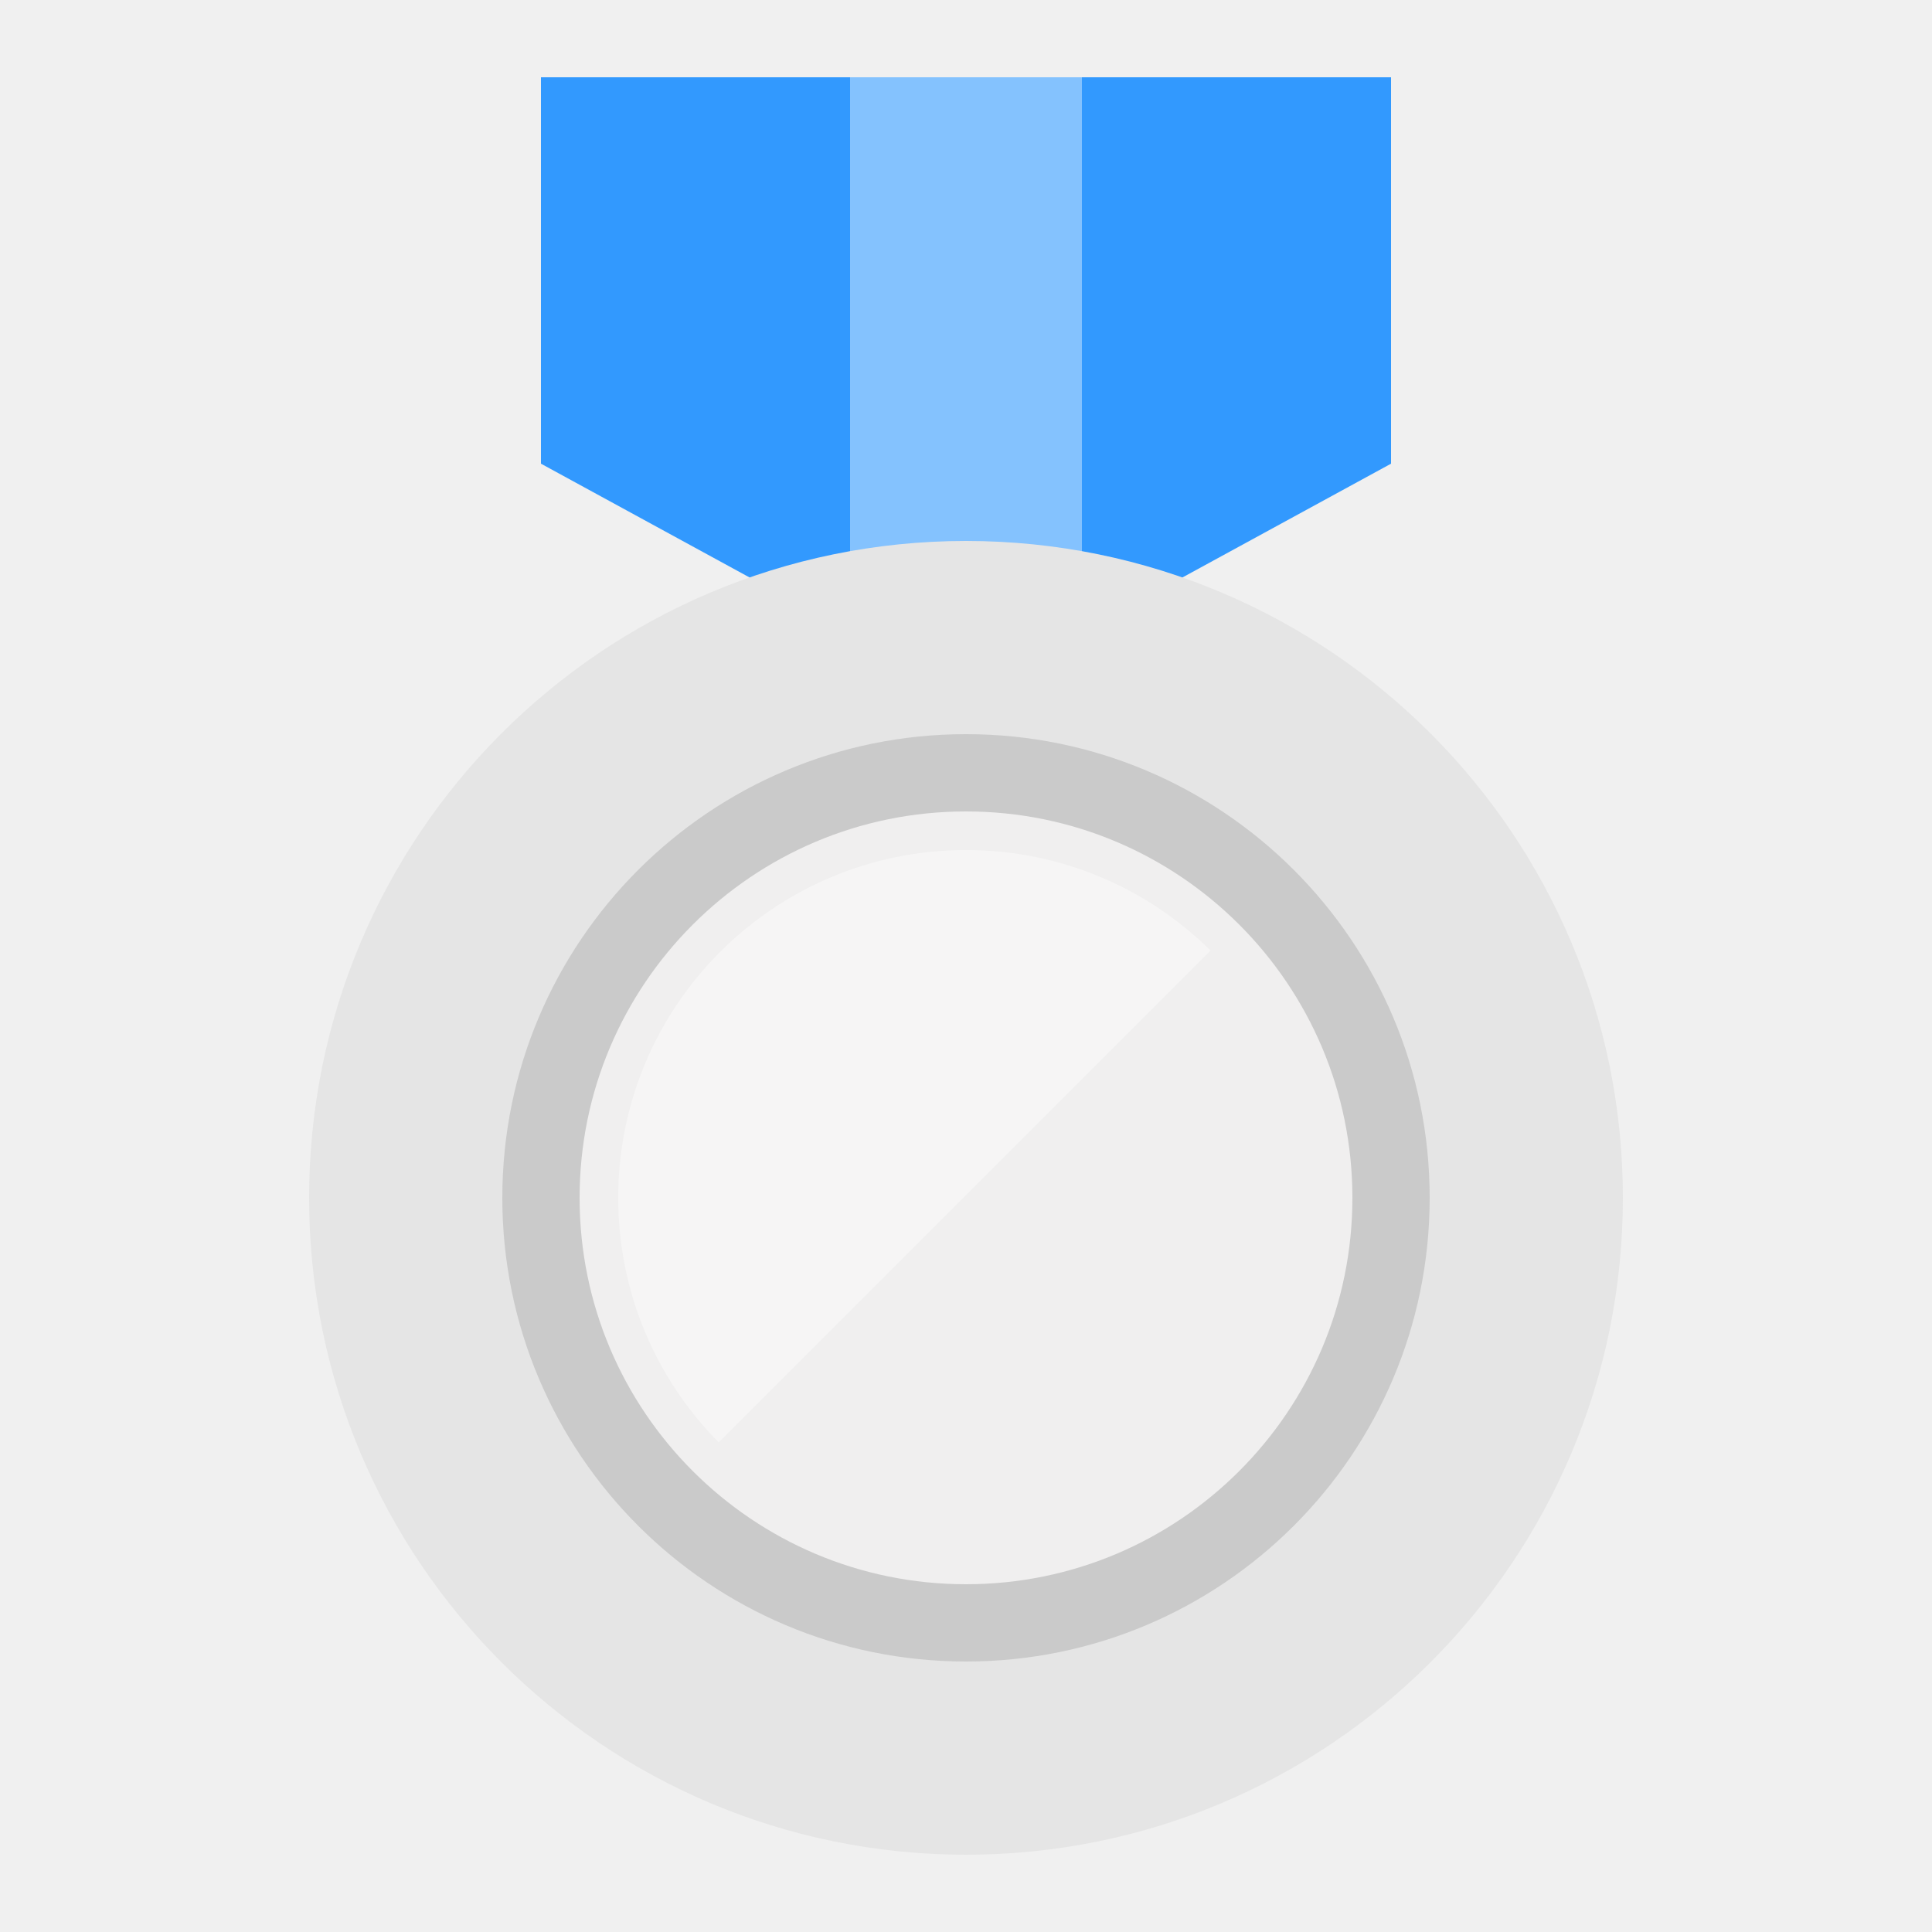
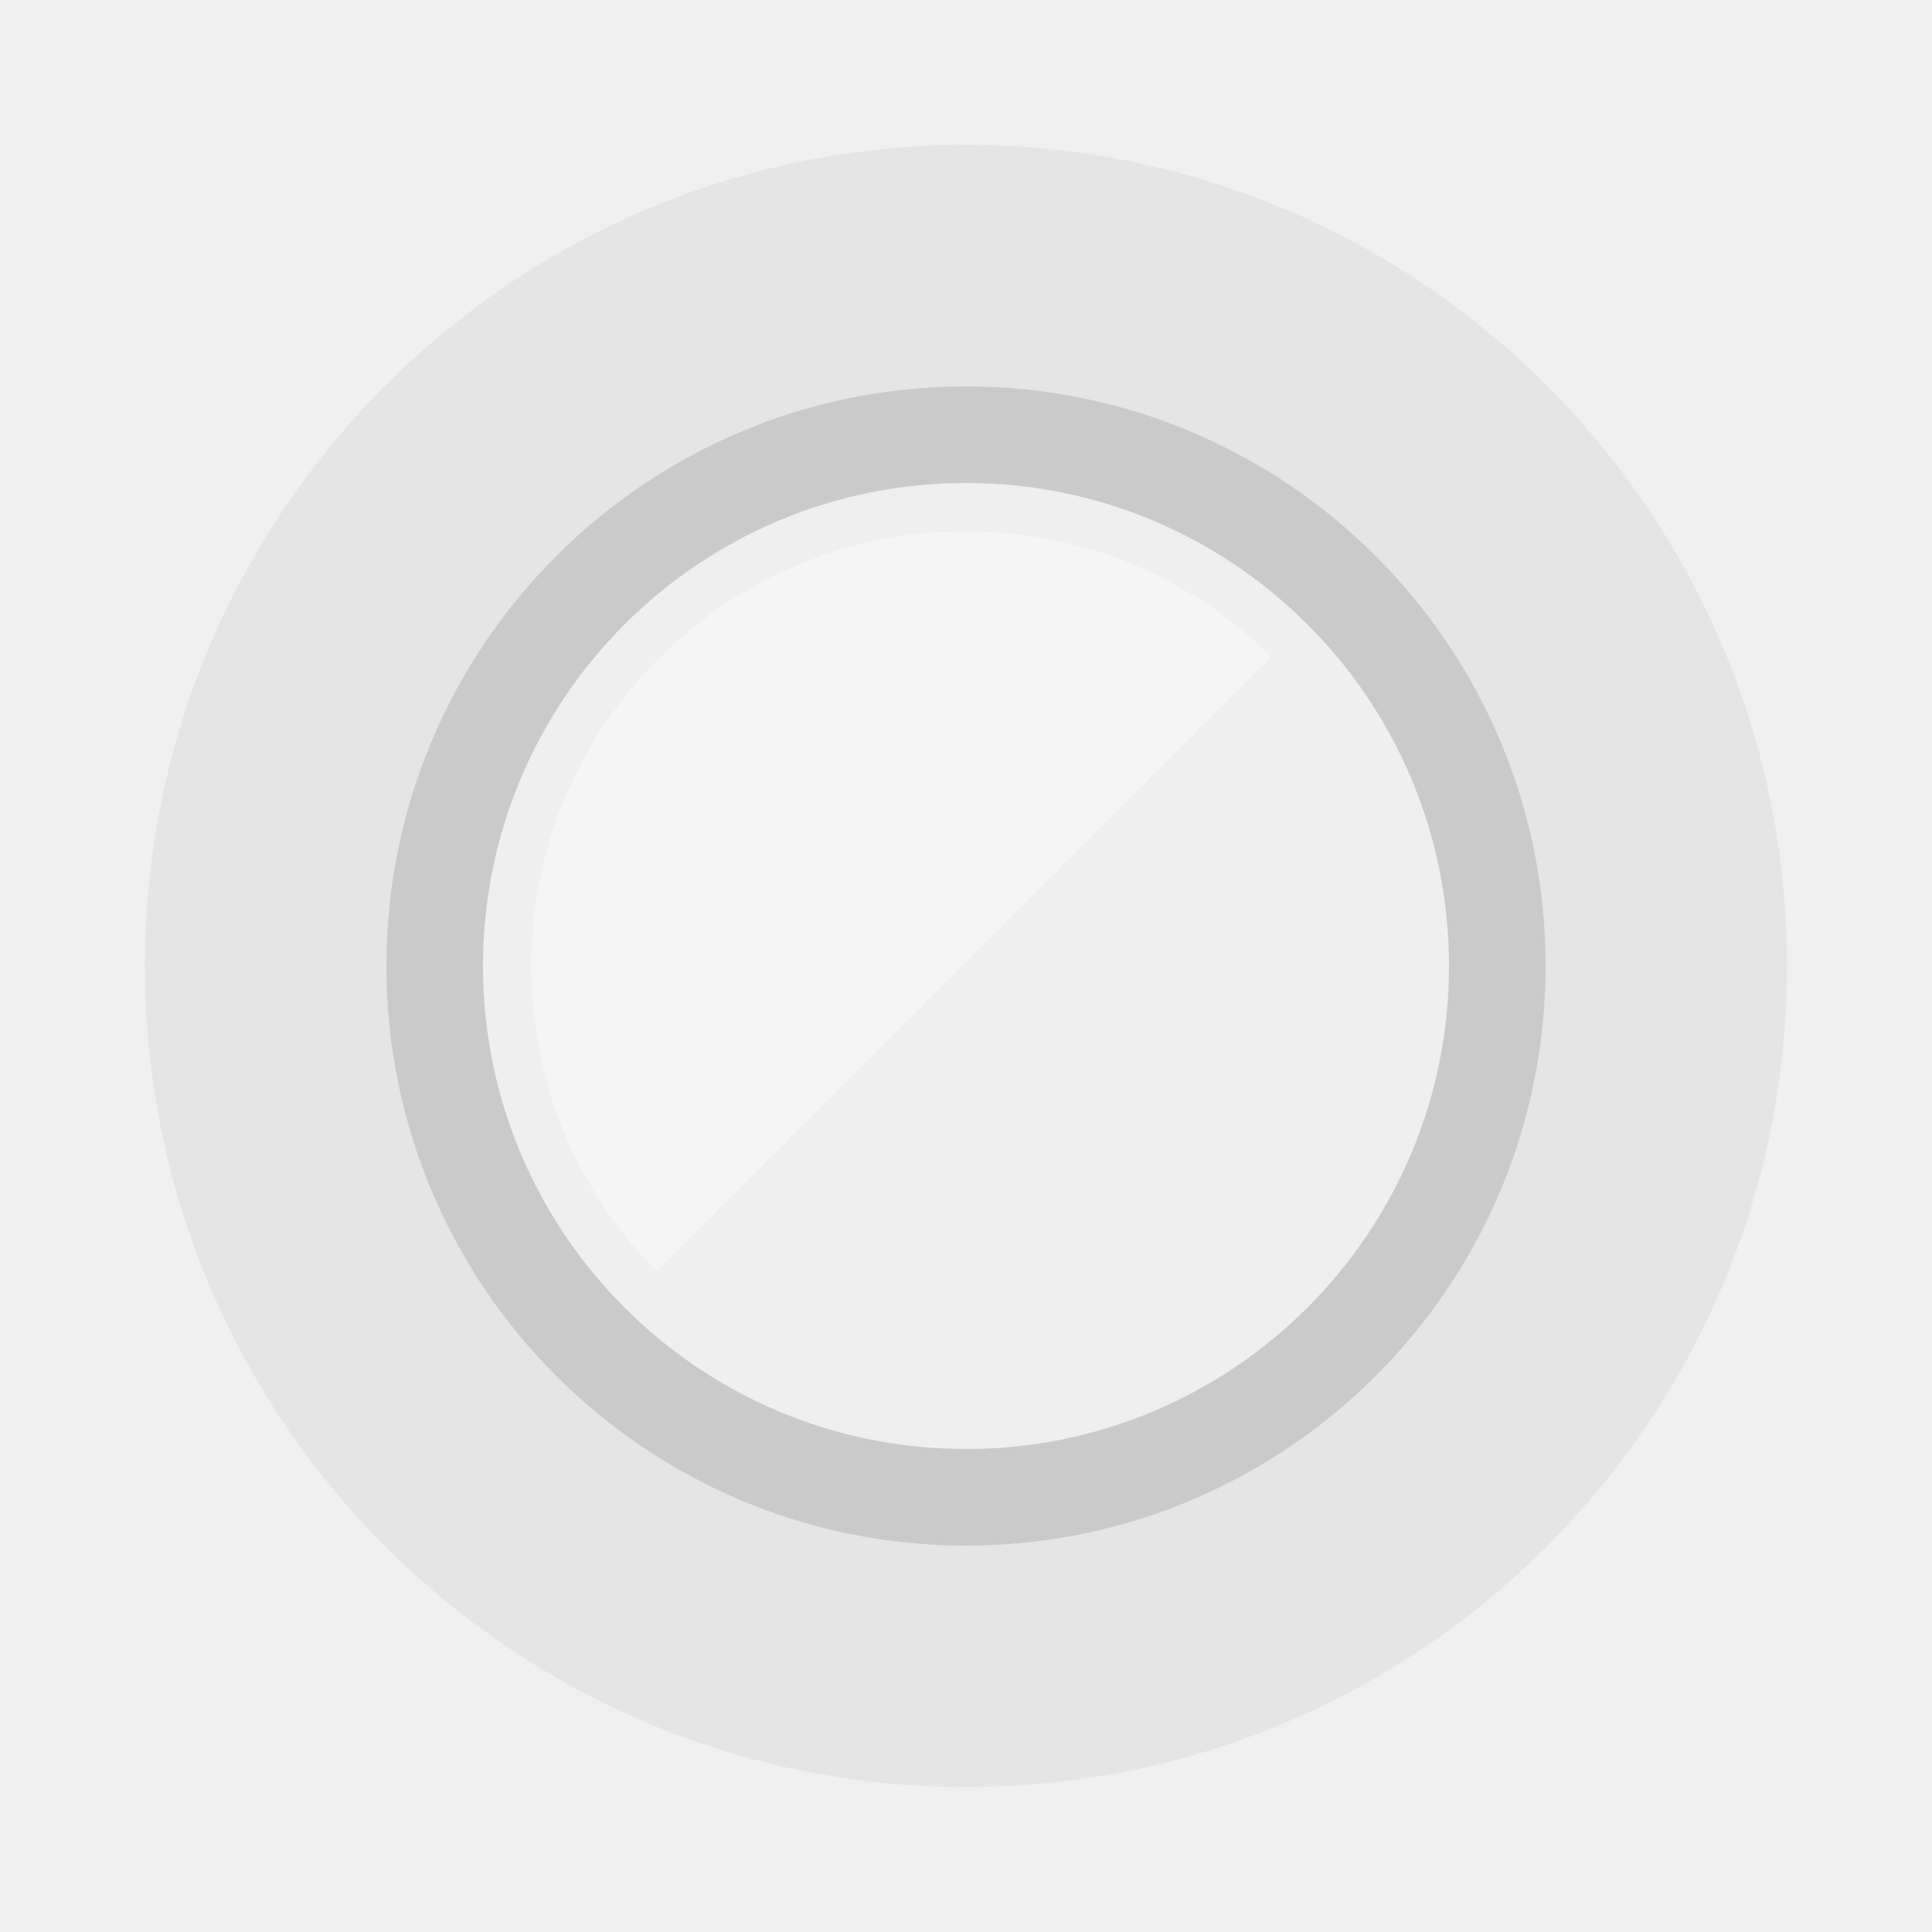
- <svg xmlns="http://www.w3.org/2000/svg" width="25" height="25" viewBox="0 0 25 25" fill="none">
-   <path fill-rule="evenodd" clip-rule="evenodd" d="M18 1H7V6L12.5 9L18 6V1Z" fill="#3299FE" />
-   <path opacity="0.4" fill-rule="evenodd" clip-rule="evenodd" d="M14 1V7.455L12.5 8L11 7.455V1H14Z" fill="white" />
-   <circle cx="12.5" cy="15.5" r="8.5" fill="#E5E5E5" />
-   <circle cx="12.5" cy="15.5" r="5.5" fill="#F0EFEF" stroke="#CACACA" />
-   <path fill-rule="evenodd" clip-rule="evenodd" d="M9.3 18.664L15.664 12.3C14.851 11.496 13.734 11 12.5 11C10.015 11 8 13.015 8 15.5C8 16.734 8.496 17.851 9.3 18.664Z" fill="white" fill-opacity="0.4" />
+ <svg xmlns="http://www.w3.org/2000/svg" width="20" height="20" viewBox="0 0 20 20" fill="none">
+   <circle cx="10" cy="10" r="8.5" fill="#E5E5E5" />
+   <circle cx="10" cy="10" r="5.5" fill="#F0EFEF" stroke="#CACACA" />
+   <path d="M6.8 13.164L13.164 6.8C12.351 5.996 11.234 5.5 10 5.5C7.515 5.5 5.5 7.515 5.5 10C5.5 11.234 5.996 12.351 6.8 13.164Z" fill="white" fill-opacity="0.4" />
</svg>
